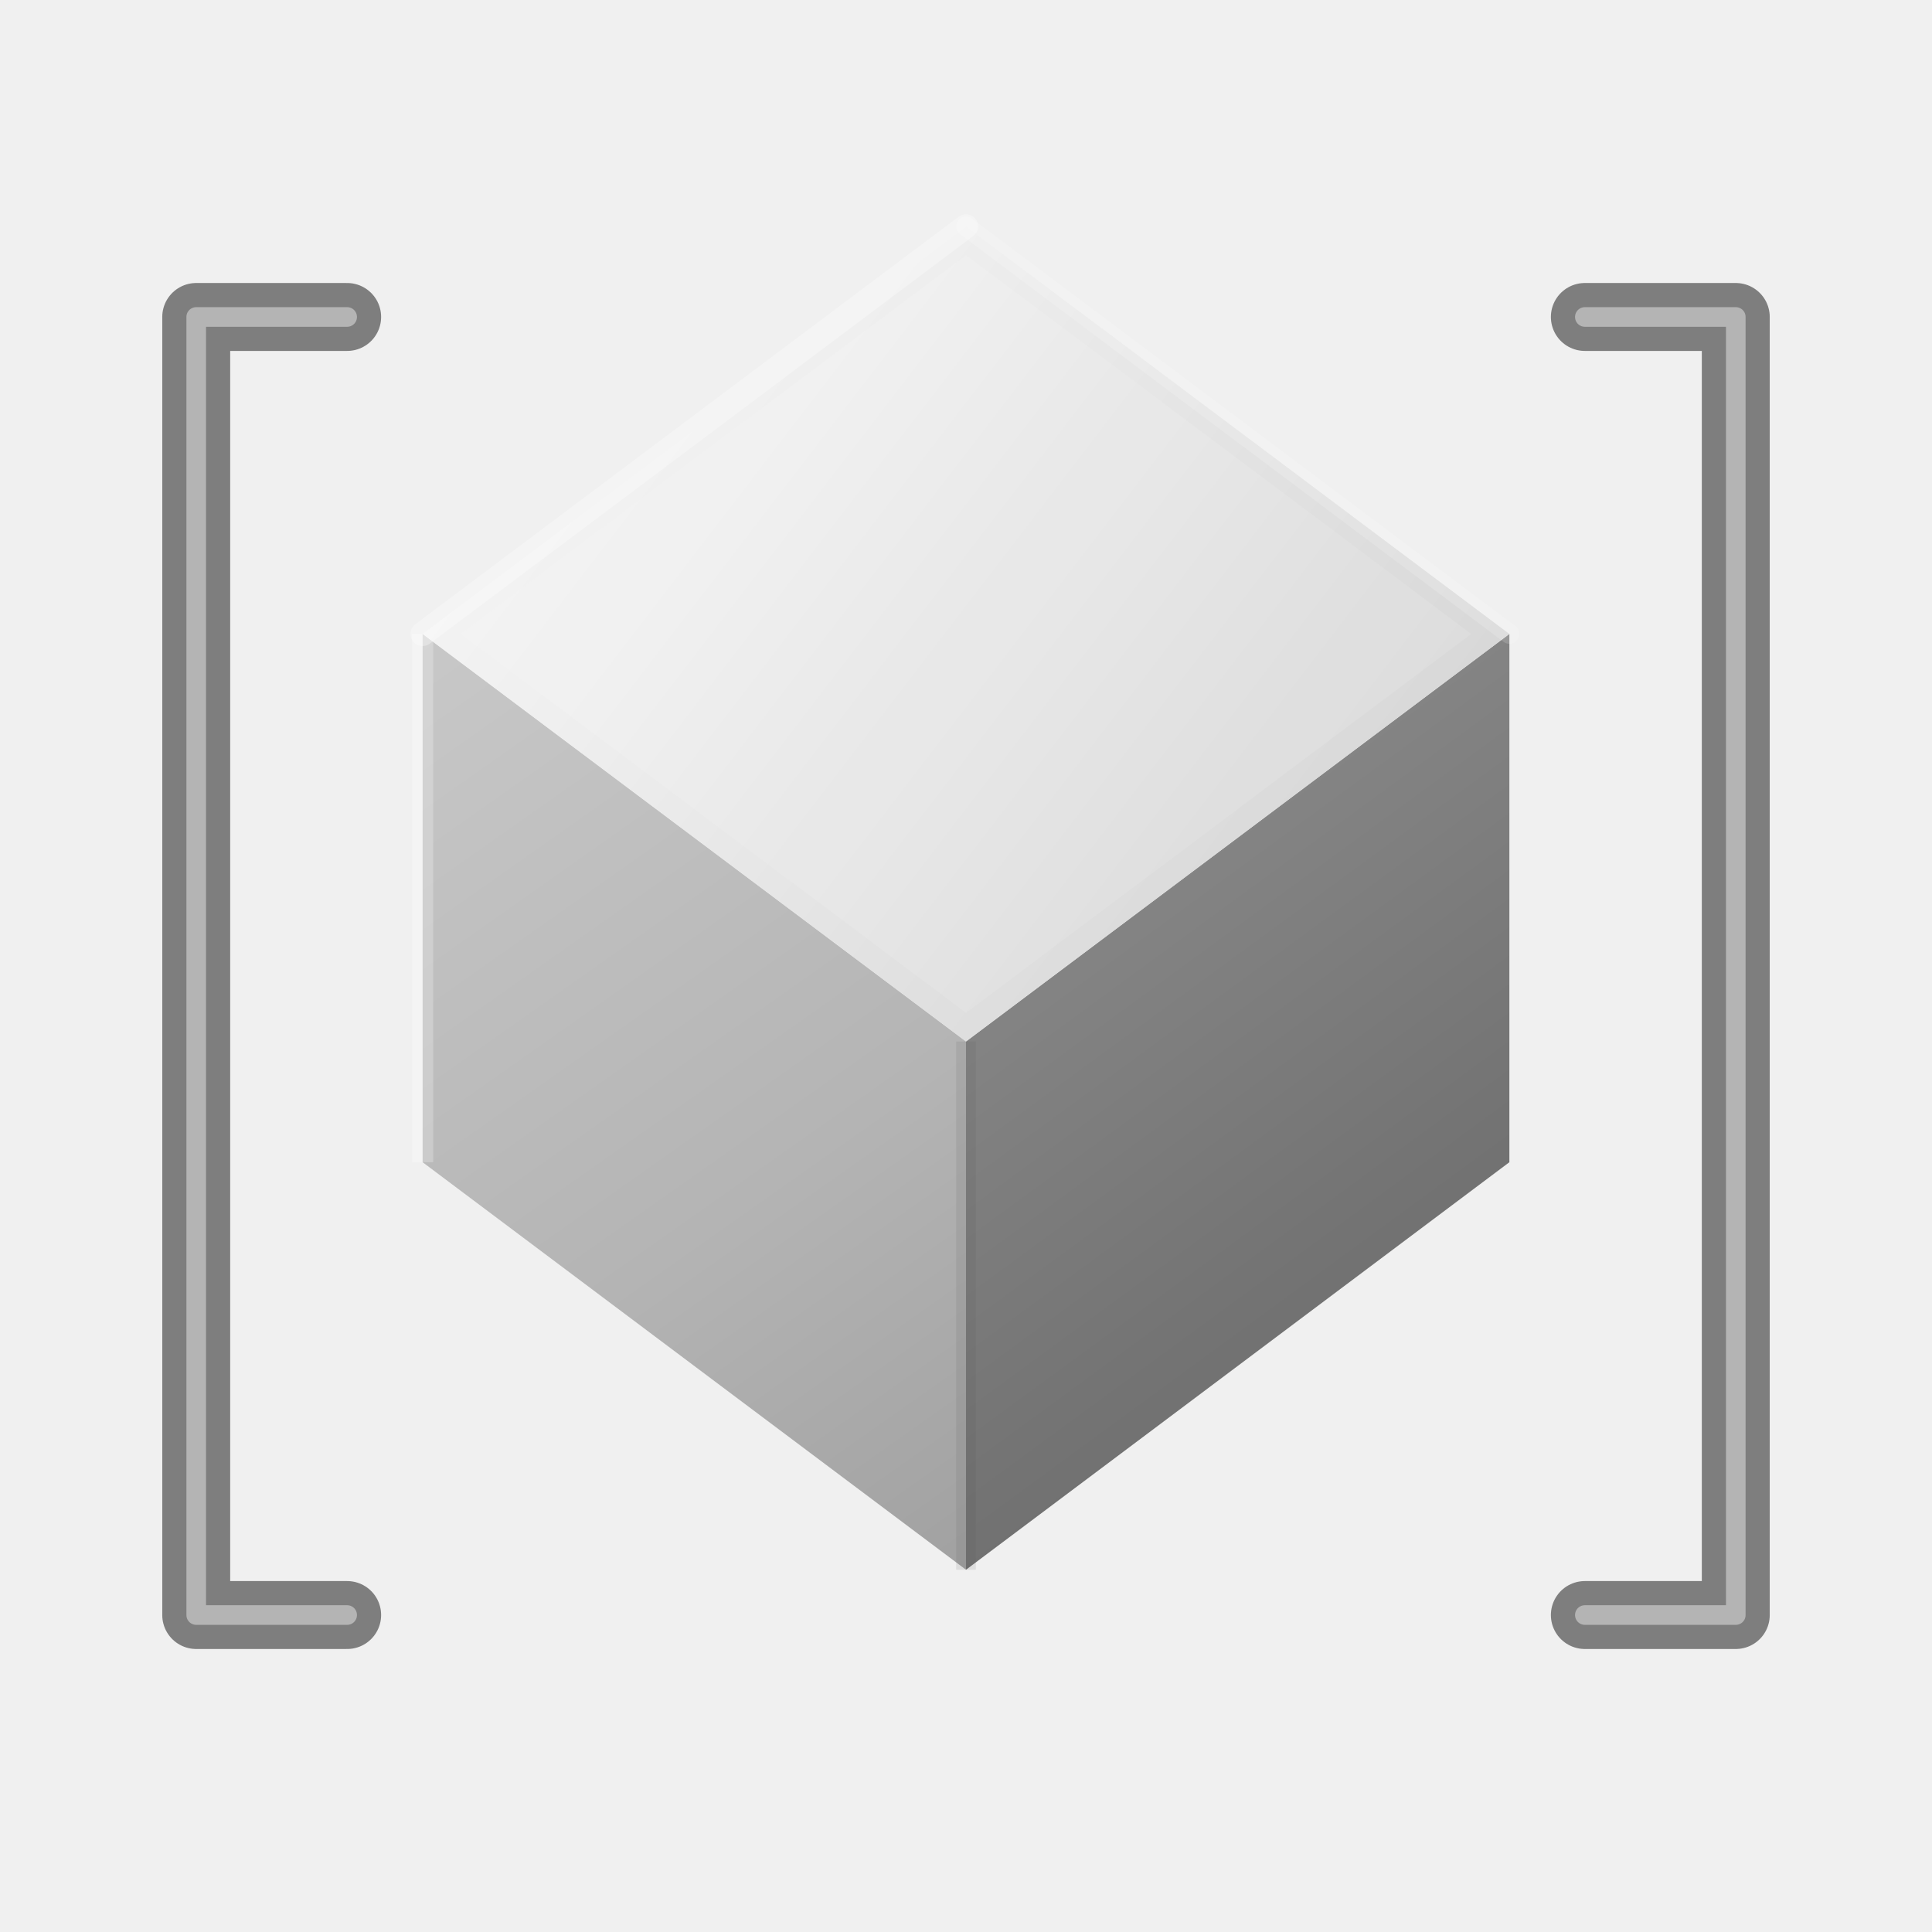
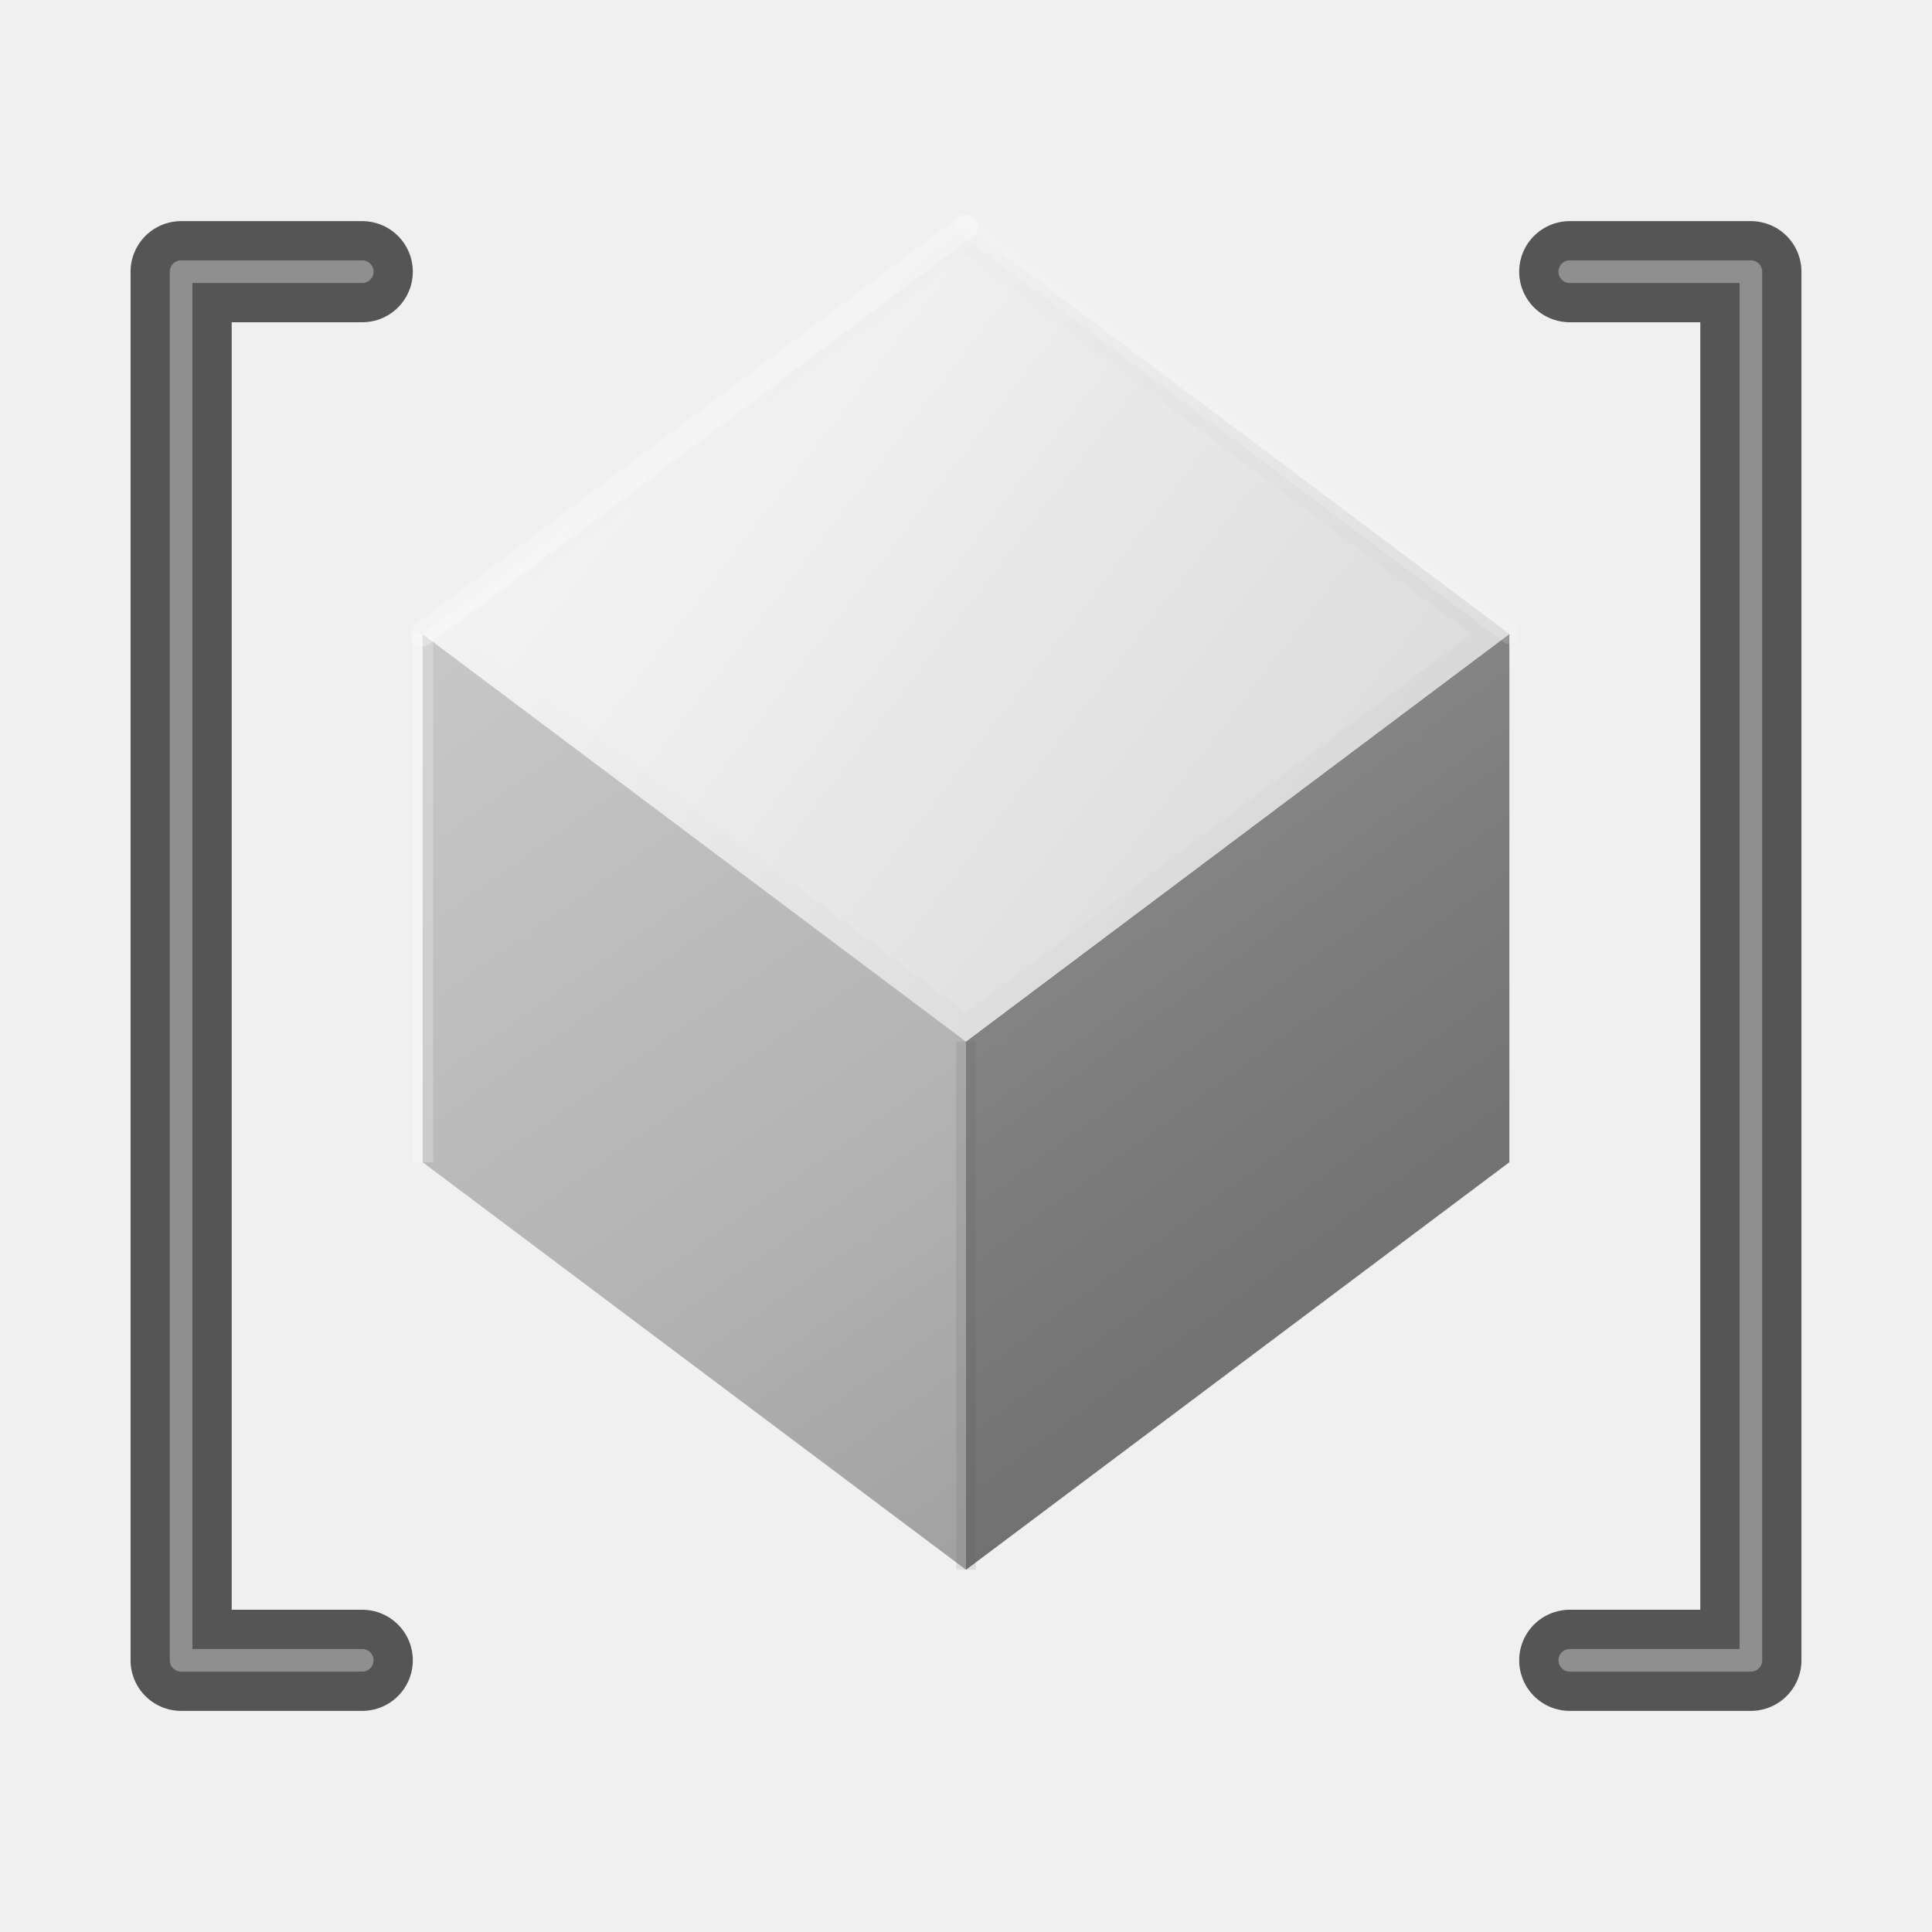
<svg xmlns="http://www.w3.org/2000/svg" width="64" height="64" viewBox="0 0 64 64" fill="none" shape-rendering="geometricPrecision" role="img" aria-labelledby="title desc">
  <defs>
    <linearGradient id="gray-single-closed-top" gradientUnits="userSpaceOnUse" x1="8" y1="4" x2="55" y2="40">
      <stop offset="0%" stop-color="#FEFEFE" />
      <stop offset="34%" stop-color="#EFEFEF" />
      <stop offset="72%" stop-color="#D9D9D9" />
      <stop offset="100%" stop-color="#C3C3C3" />
    </linearGradient>
    <linearGradient id="gray-single-closed-left" gradientUnits="userSpaceOnUse" x1="7" y1="14" x2="38" y2="58">
      <stop offset="0%" stop-color="#D1D1D1" />
      <stop offset="58%" stop-color="#B4B4B4" />
      <stop offset="100%" stop-color="#969696" />
    </linearGradient>
    <linearGradient id="gray-single-closed-right" gradientUnits="userSpaceOnUse" x1="28" y1="18" x2="58" y2="59">
      <stop offset="0%" stop-color="#989898" />
      <stop offset="54%" stop-color="#747474" />
      <stop offset="100%" stop-color="#5A5A5A" />
    </linearGradient>
    <linearGradient id="gray-single-closed-rim-light" gradientUnits="userSpaceOnUse" x1="12" y1="7" x2="47" y2="34">
      <stop offset="0%" stop-color="#FEFEFE" />
      <stop offset="52%" stop-color="#EFEFEF" />
      <stop offset="100%" stop-color="#D9D9D9" />
    </linearGradient>
    <linearGradient id="gray-single-closed-rim-left" gradientUnits="userSpaceOnUse" x1="14" y1="18" x2="35" y2="35">
      <stop offset="0%" stop-color="#D1D1D1" />
      <stop offset="100%" stop-color="#B4B4B4" />
    </linearGradient>
    <linearGradient id="gray-single-closed-rim-right" gradientUnits="userSpaceOnUse" x1="31" y1="17" x2="50" y2="35">
      <stop offset="0%" stop-color="#989898" />
      <stop offset="100%" stop-color="#747474" />
    </linearGradient>
  </defs>
  <g>
    <polygon points="14.00,21.00 32.00,34.50 32.00,52.00 14.00,38.50" fill="url(#gray-single-closed-left)" />
    <polygon points="32.00,34.50 50.00,21.00 50.00,38.50 32.00,52.00" fill="url(#gray-single-closed-right)" />
    <path d="M32.00 34.50V52.00" stroke="#4B4B4B" stroke-opacity="0.12" stroke-width="0.65" />
    <path d="M14.00 21.00V38.50" stroke="#FEFEFE" stroke-opacity="0.24" stroke-width="0.7" />
    <polygon points="32.00,7.50 50.00,21.00 32.00,34.50 14.00,21.00" fill="url(#gray-single-closed-top)" />
    <polygon points="32.00,8.45 48.74,21.00 32.00,33.55 15.26,21.00" fill="#FEFEFE" opacity="0.10" />
    <path d="M32.00 7.50L14.00 21.00" stroke="#FEFEFE" stroke-opacity="0.30" stroke-width="0.8" stroke-linecap="round" />
    <path d="M32.00 7.50L50.00 21.00" stroke="#FEFEFE" stroke-opacity="0.16" stroke-width="0.65" stroke-linecap="round" />
  </g>
-   <g id="array-brackets" fill="none" stroke="#747474" stroke-width="2.25" stroke-linecap="round" stroke-linejoin="round" opacity=".92">
-     <path d="M11.5 10.5H6.5V53.5H11.5" />
-     <path d="M52.5 10.5H57.5V53.5H52.5" />
+   <g id="array-brackets" fill="none" stroke="#555555" stroke-width="3.35" stroke-linecap="round" stroke-linejoin="round" opacity="1">
+     <path d="M12 9H6V55H12" />
+     <path d="M52 9H58V55H52" />
  </g>
-   <g id="array-bracket-highlights" fill="none" stroke="#FFFFFF" stroke-width=".65" stroke-linecap="round" stroke-linejoin="round" opacity=".42">
-     <path d="M11.5 10.5H6.5V53.5H11.5" />
-     <path d="M52.5 10.5H57.5V53.5H52.5" />
+   <g id="array-bracket-highlights" fill="none" stroke="#FFFFFF" stroke-width=".75" stroke-linecap="round" stroke-linejoin="round" opacity=".34">
+     <path d="M12 9H6V55H12" />
+     <path d="M52 9H58V55H52" />
  </g>
</svg>
